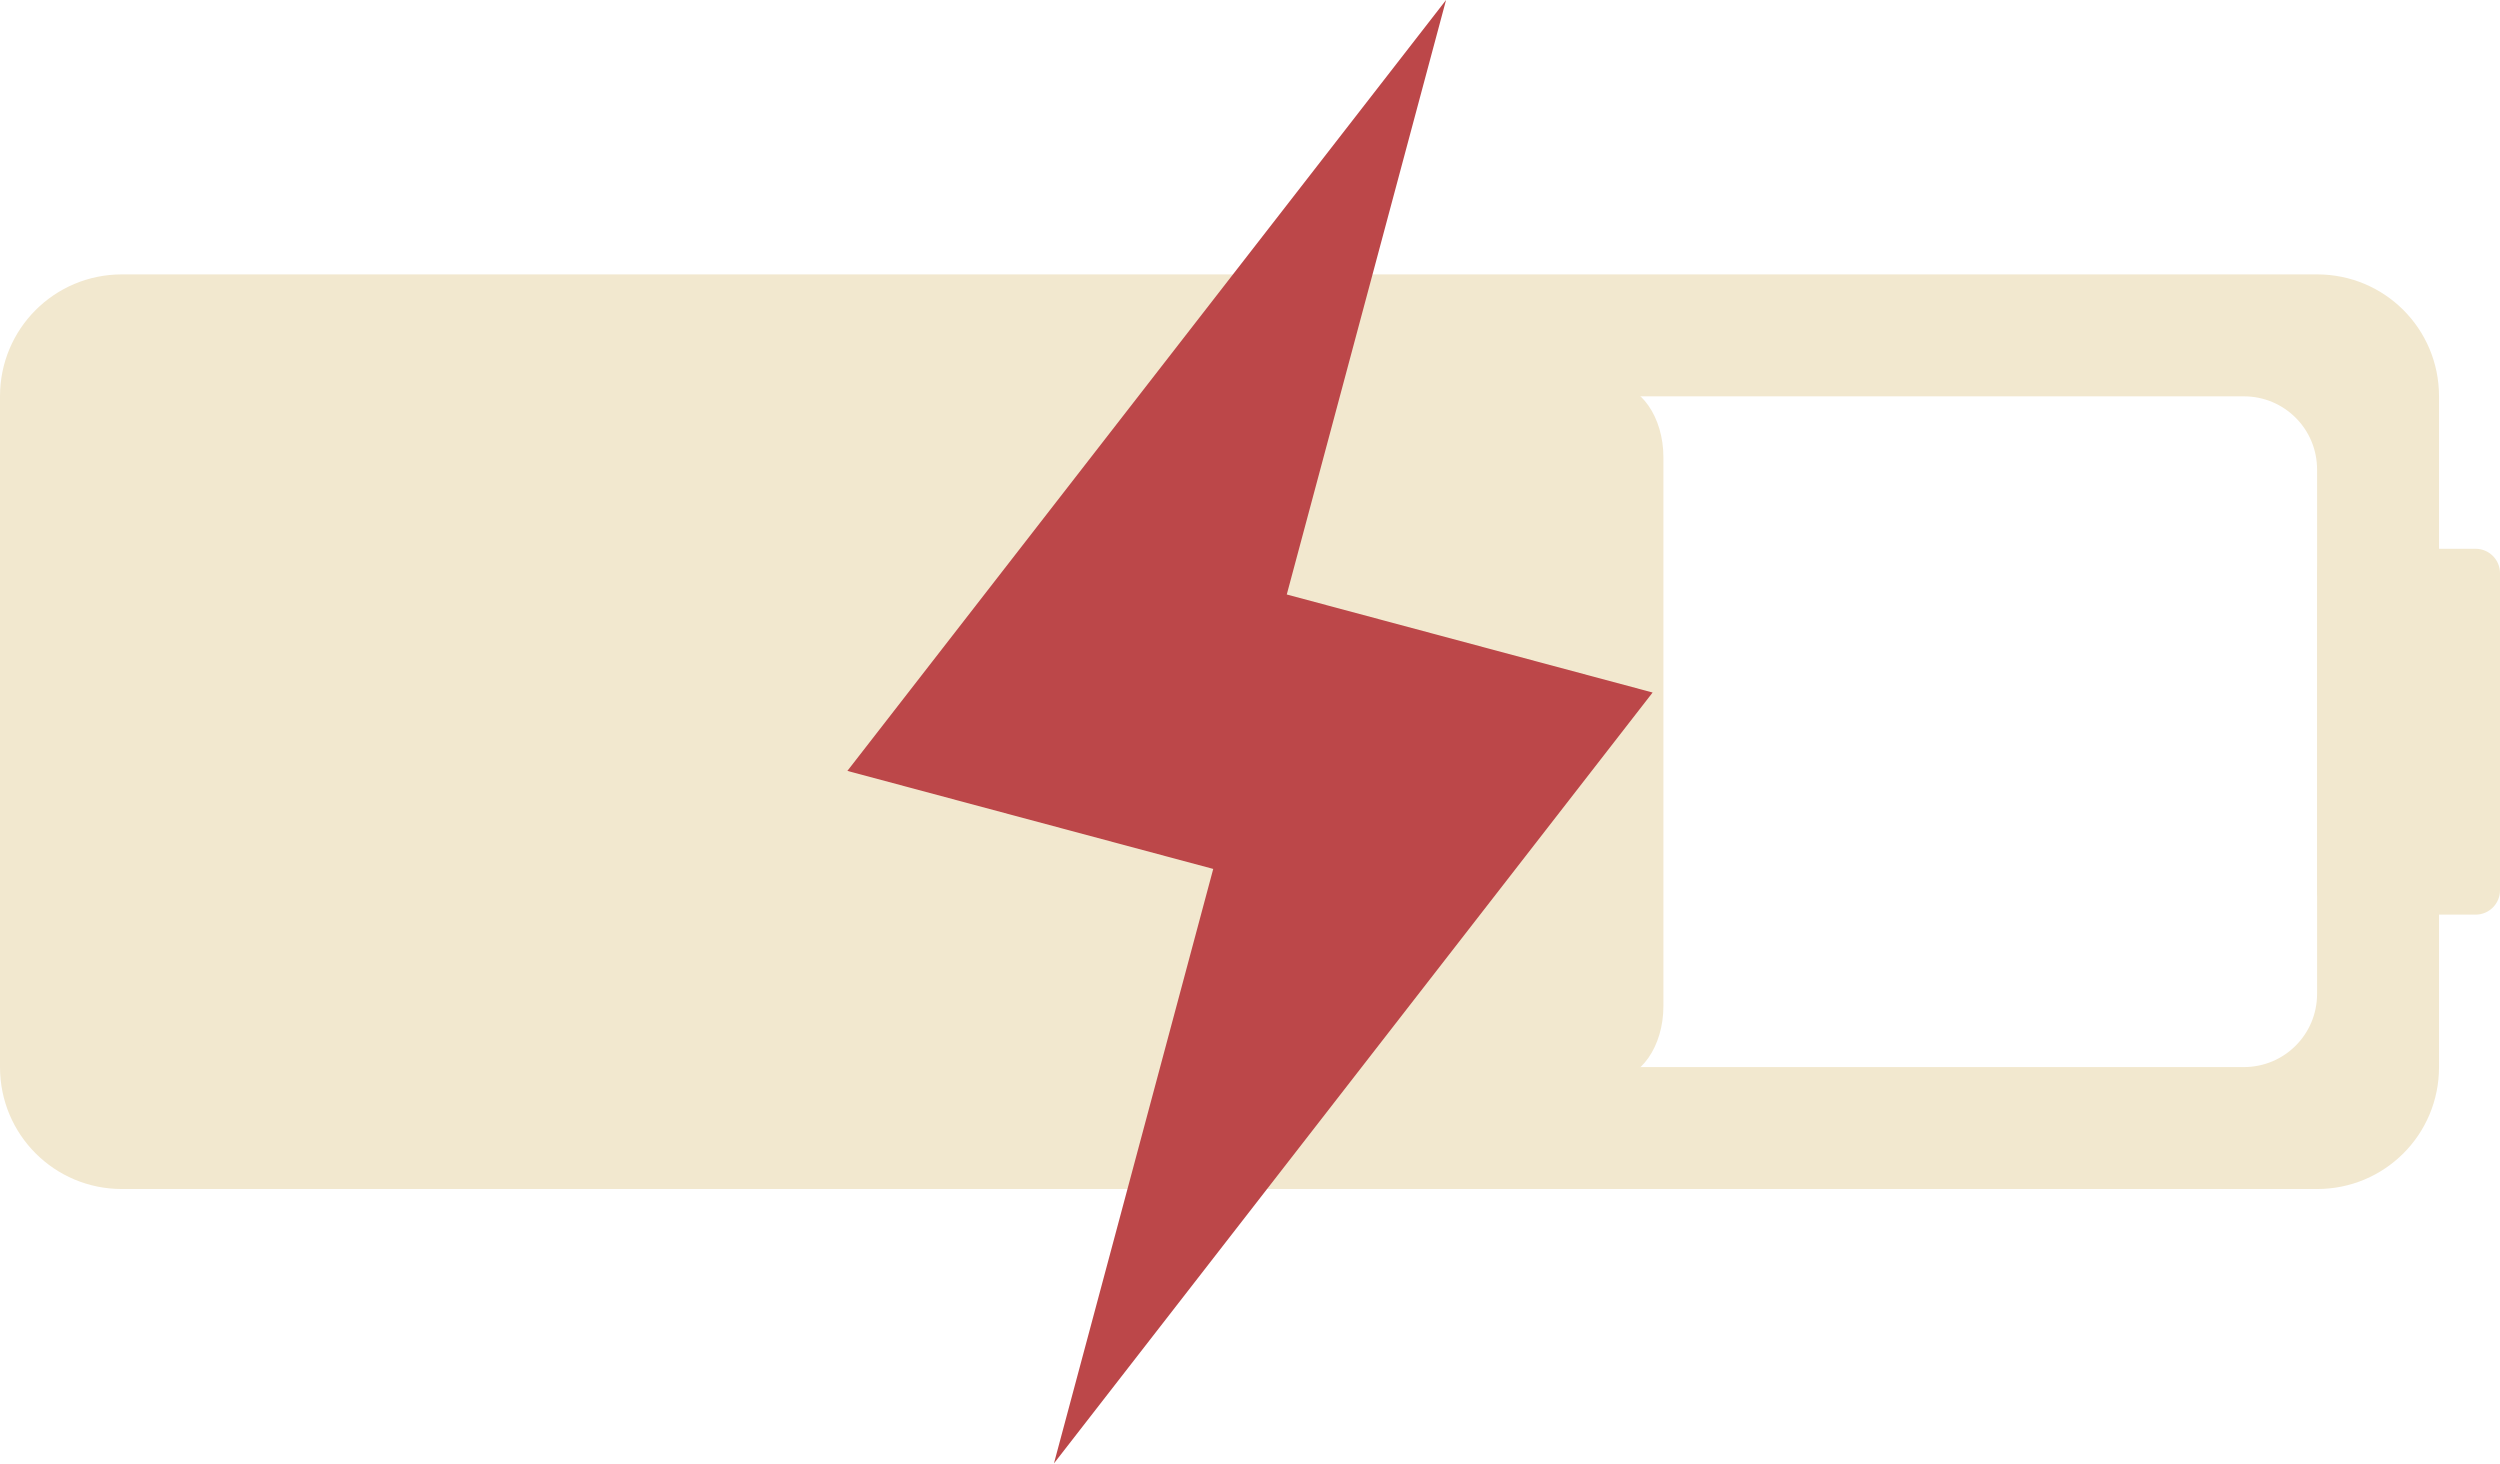
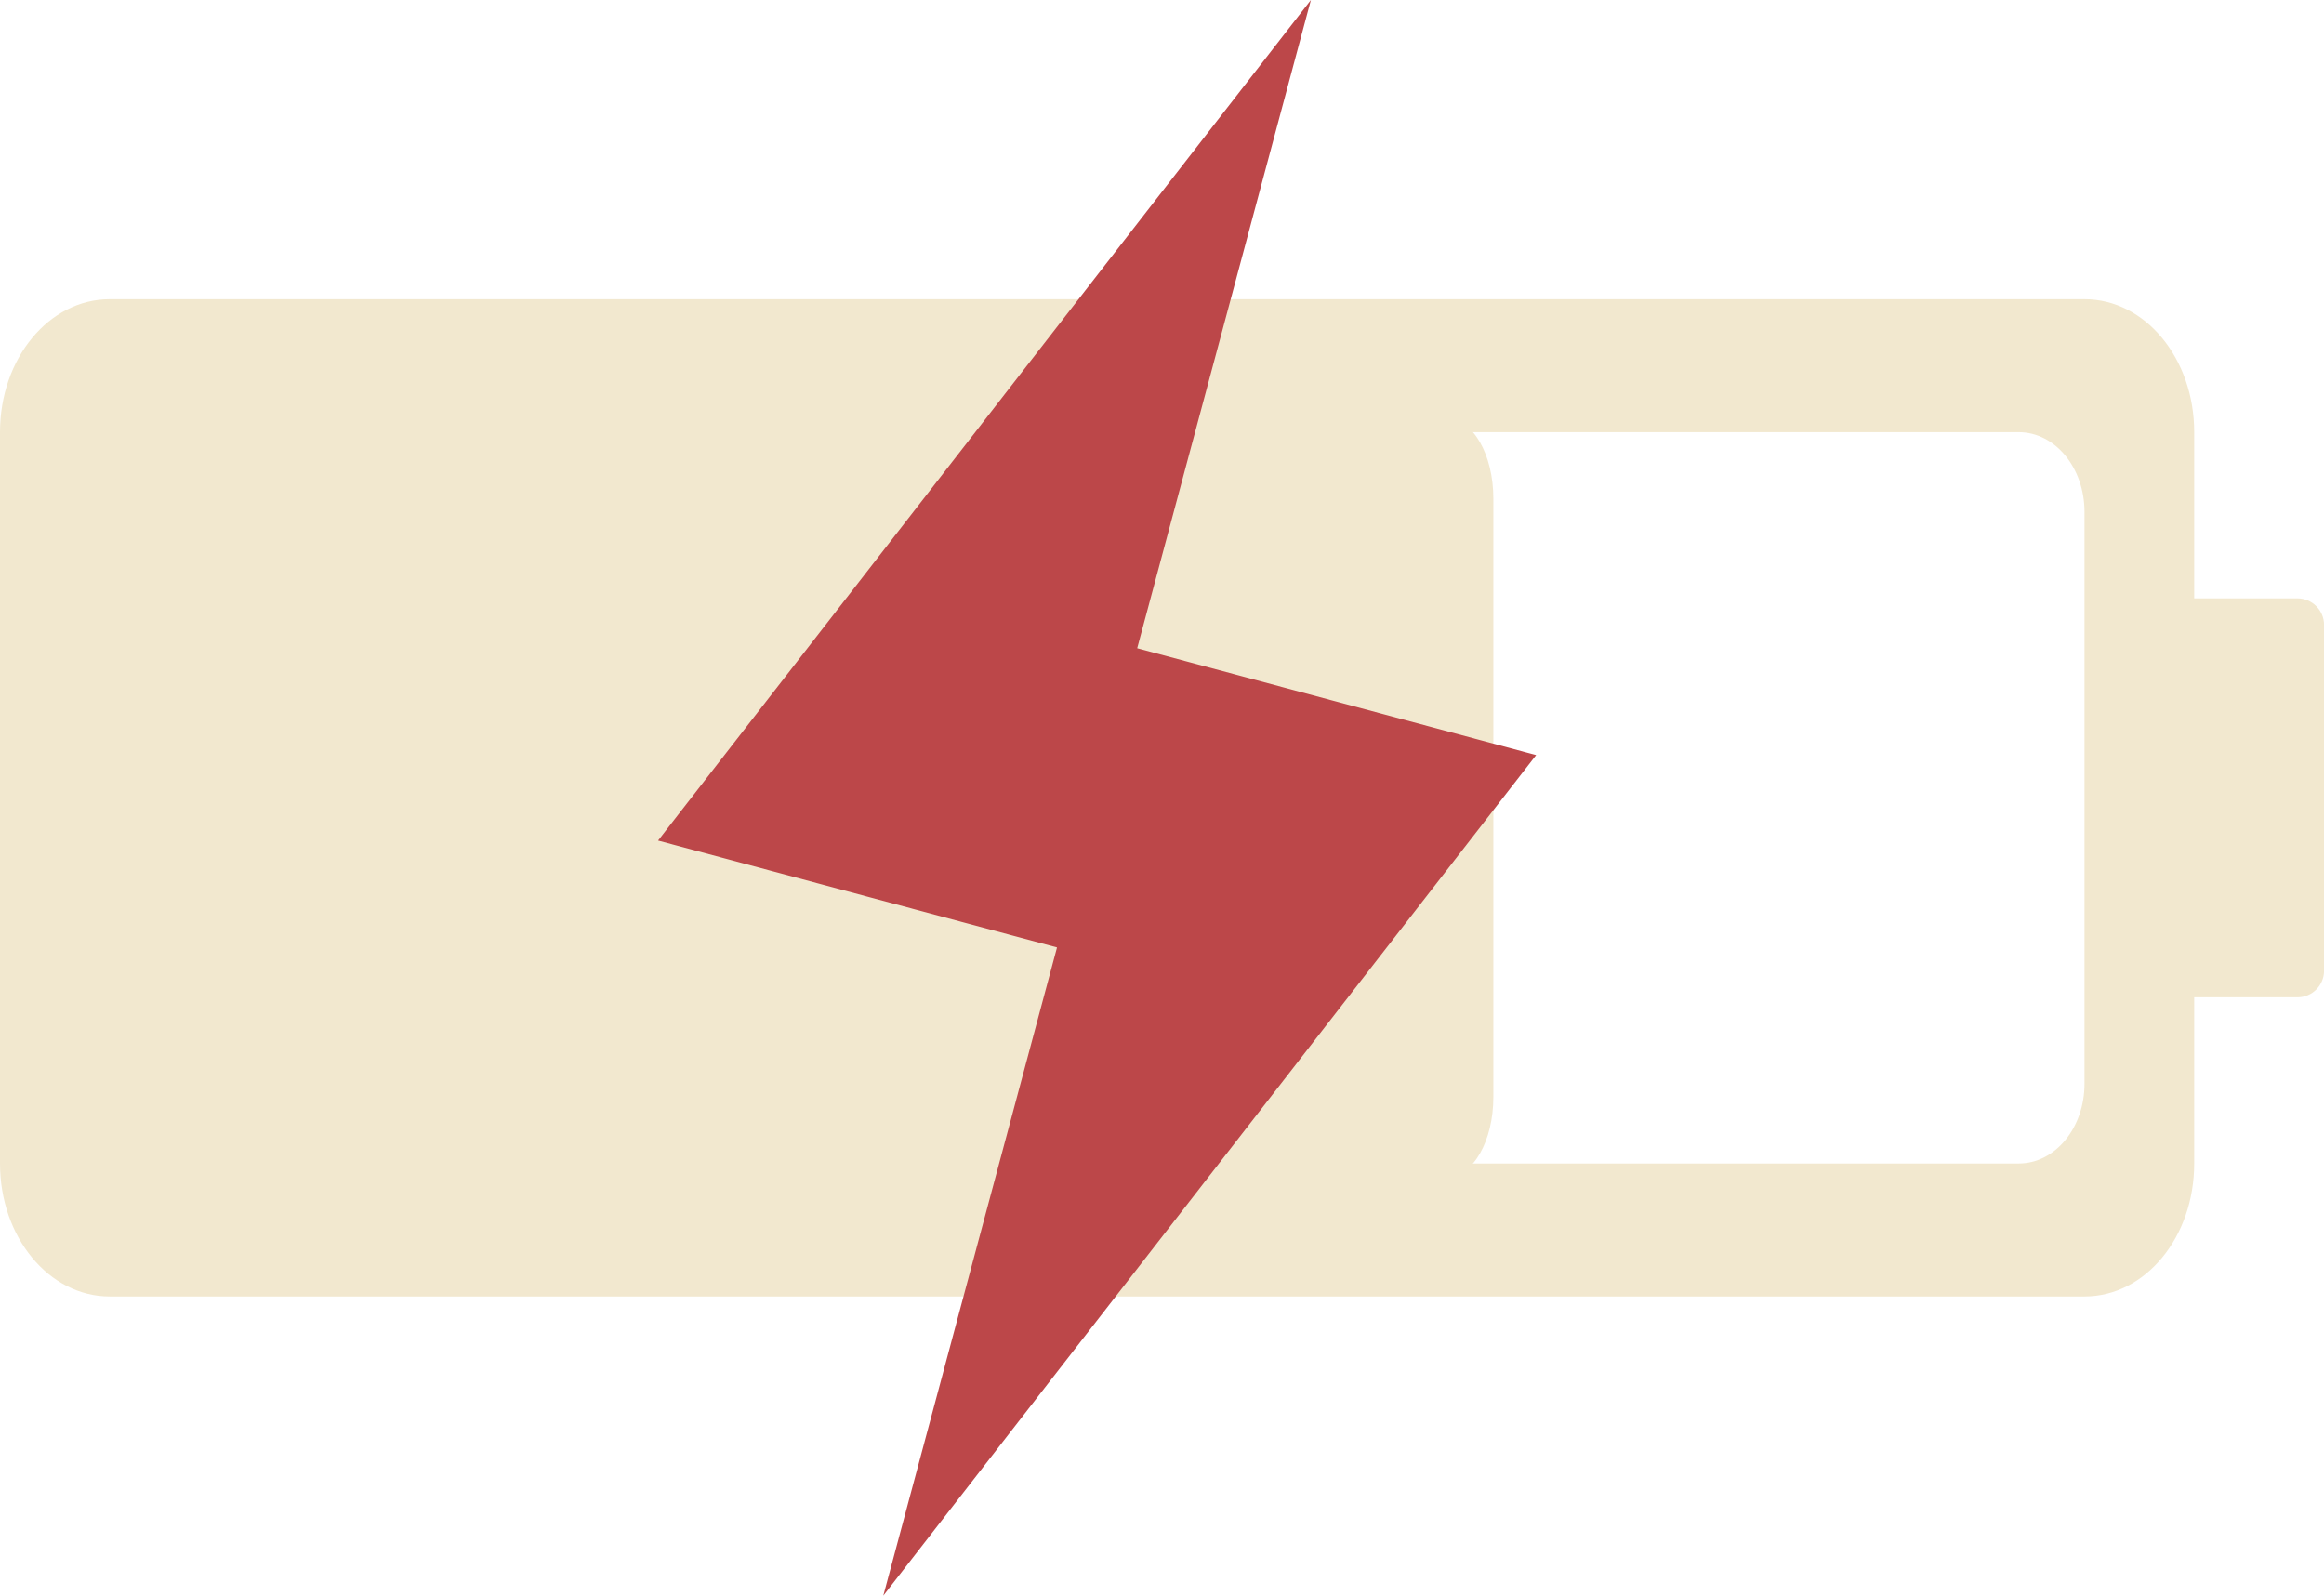
- <svg xmlns="http://www.w3.org/2000/svg" width="20.5" height="12" viewBox="0 0 20.5 12" version="1.1" id="svg1" xml:space="preserve">
+ <svg xmlns="http://www.w3.org/2000/svg" width="17.476" height="12" viewBox="0 0 17.476 12" version="1.1" id="svg1" xml:space="preserve">
  <defs id="defs1">
    <clipPath clipPathUnits="userSpaceOnUse" id="clipPath6">
      <g id="use6" />
    </clipPath>
    <clipPath clipPathUnits="userSpaceOnUse" id="clipPath8">
      <rect style="display:none;fill:#8c3939;fill-opacity:1;stroke:#2e7327;stroke-width:0;stroke-dasharray:none" id="rect8" width="18" height="5.5" x="7" y="13.25" rx="0.6" ry="0.6" d="m 7.6,13.25 h 16.8 c 0.332,0 0.6,0.268 0.6,0.6 v 4.3 c 0,0.332 -0.268,0.6 -0.6,0.6 H 7.6 C 7.268,18.75 7,18.482 7,18.15 v -4.3 c 0,-0.332 0.268,-0.6 0.6,-0.6 z" />
      <path id="lpe_path-effect8" style="fill:#8c3939;fill-opacity:1;stroke:#2e7327;stroke-width:0;stroke-dasharray:none" class="powerclip" d="m 1,7.25 h 30 v 17.5 H 1 Z m 6.6,6 c -0.332,0 -0.6,0.268 -0.6,0.6 v 4.3 c 0,0.332 0.268,0.6 0.6,0.6 h 16.8 c 0.332,0 0.6,-0.268 0.6,-0.6 v -4.3 c 0,-0.332 -0.268,-0.6 -0.6,-0.6 z" />
    </clipPath>
  </defs>
-   <g id="layer1" transform="translate(-6,-10)" style="display:inline">
-     <g id="g4" style="display:inline" transform="matrix(0.7777778,0,0,1,1.533333,0)">
-       <rect style="display:inline;fill:#f2e8cf;fill-opacity:1;stroke:#2e7327;stroke-width:0;stroke-dasharray:none" id="rect1-7" width="16.38" height="5.7" x="6.9" y="13.15" rx="0.54" ry="0.6" />
+   <g id="layer1" transform="translate(-8,-10)">
+     <g id="g4" style="display:inline" transform="matrix(0.7338643,0,0,1,3.048108,4.7683716e-7)">
+       <rect style="display:inline;fill:#f2e8cf;fill-opacity:1;stroke:#2e7327;stroke-width:0;stroke-dasharray:none" id="rect1-7" width="14.212" height="5.7" x="7.838" y="13.15" rx="0.469" ry="0.6" />
    </g>
-     <g id="g3" style="display:inline">
-       <path style="fill:#f2e8cf;fill-opacity:1;stroke:#f2e8cf;stroke-width:0;stroke-dasharray:none;stroke-opacity:1" id="rect1" width="20" height="7.5" x="6" y="12.25" rx="1" ry="1" clip-path="url(#clipPath8)" d="m 7,12.25 h 18 c 0.554,0 1,0.446 1,1 v 5.5 c 0,0.554 -0.446,1 -1,1 H 7 c -0.554,0 -1,-0.446 -1,-1 v -5.5 c 0,-0.554 0.446,-1 1,-1 z" />
-       <rect style="fill:#f2e8cf;fill-opacity:1;stroke:#2e7327;stroke-width:0;stroke-dasharray:none" id="rect2" width="1.5" height="3" x="25" y="14.5" rx="0.2" ry="0.2" />
+     <g id="g3" style="display:inline" transform="matrix(0.8161866,0,0,1,2.602881,0)">
+       <path style="fill:#f2e8cf;fill-opacity:1;stroke:#f2e8cf;stroke-width:0;stroke-dasharray:none;stroke-opacity:1" id="rect1" width="20" height="7.5" x="6" y="12.25" rx="1" ry="1" clip-path="url(#clipPath8)" d="m 7,12.25 h 18 c 0.554,0 1,0.446 1,1 v 5.5 c 0,0.554 -0.446,1 -1,1 H 7 c -0.554,0 -1,-0.446 -1,-1 v -5.5 c 0,-0.554 0.446,-1 1,-1 z" transform="matrix(1.010798,0,0,1,0.5478154,0)" />
+       <rect style="fill:#f2e8cf;fill-opacity:1;stroke:#2e7327;stroke-width:0;stroke-dasharray:none" id="rect2" width="1.838" height="3" x="26.187" y="14.5" rx="0.245" ry="0.2" />
    </g>
    <g style="display:inline;fill:#bc4749;fill-opacity:1;stroke-width:0;stroke-dasharray:none" id="g9" transform="matrix(0.4,0.1071797,-0.1071797,0.4,11.56488,7.885125)">
      <path d="M 23.5,13.187 H 16 V 1 L 8.5,18.813 H 16 V 31 Z" id="path1" style="fill:#bc4749;fill-opacity:1;stroke-width:0;stroke-dasharray:none" />
    </g>
  </g>
</svg>
